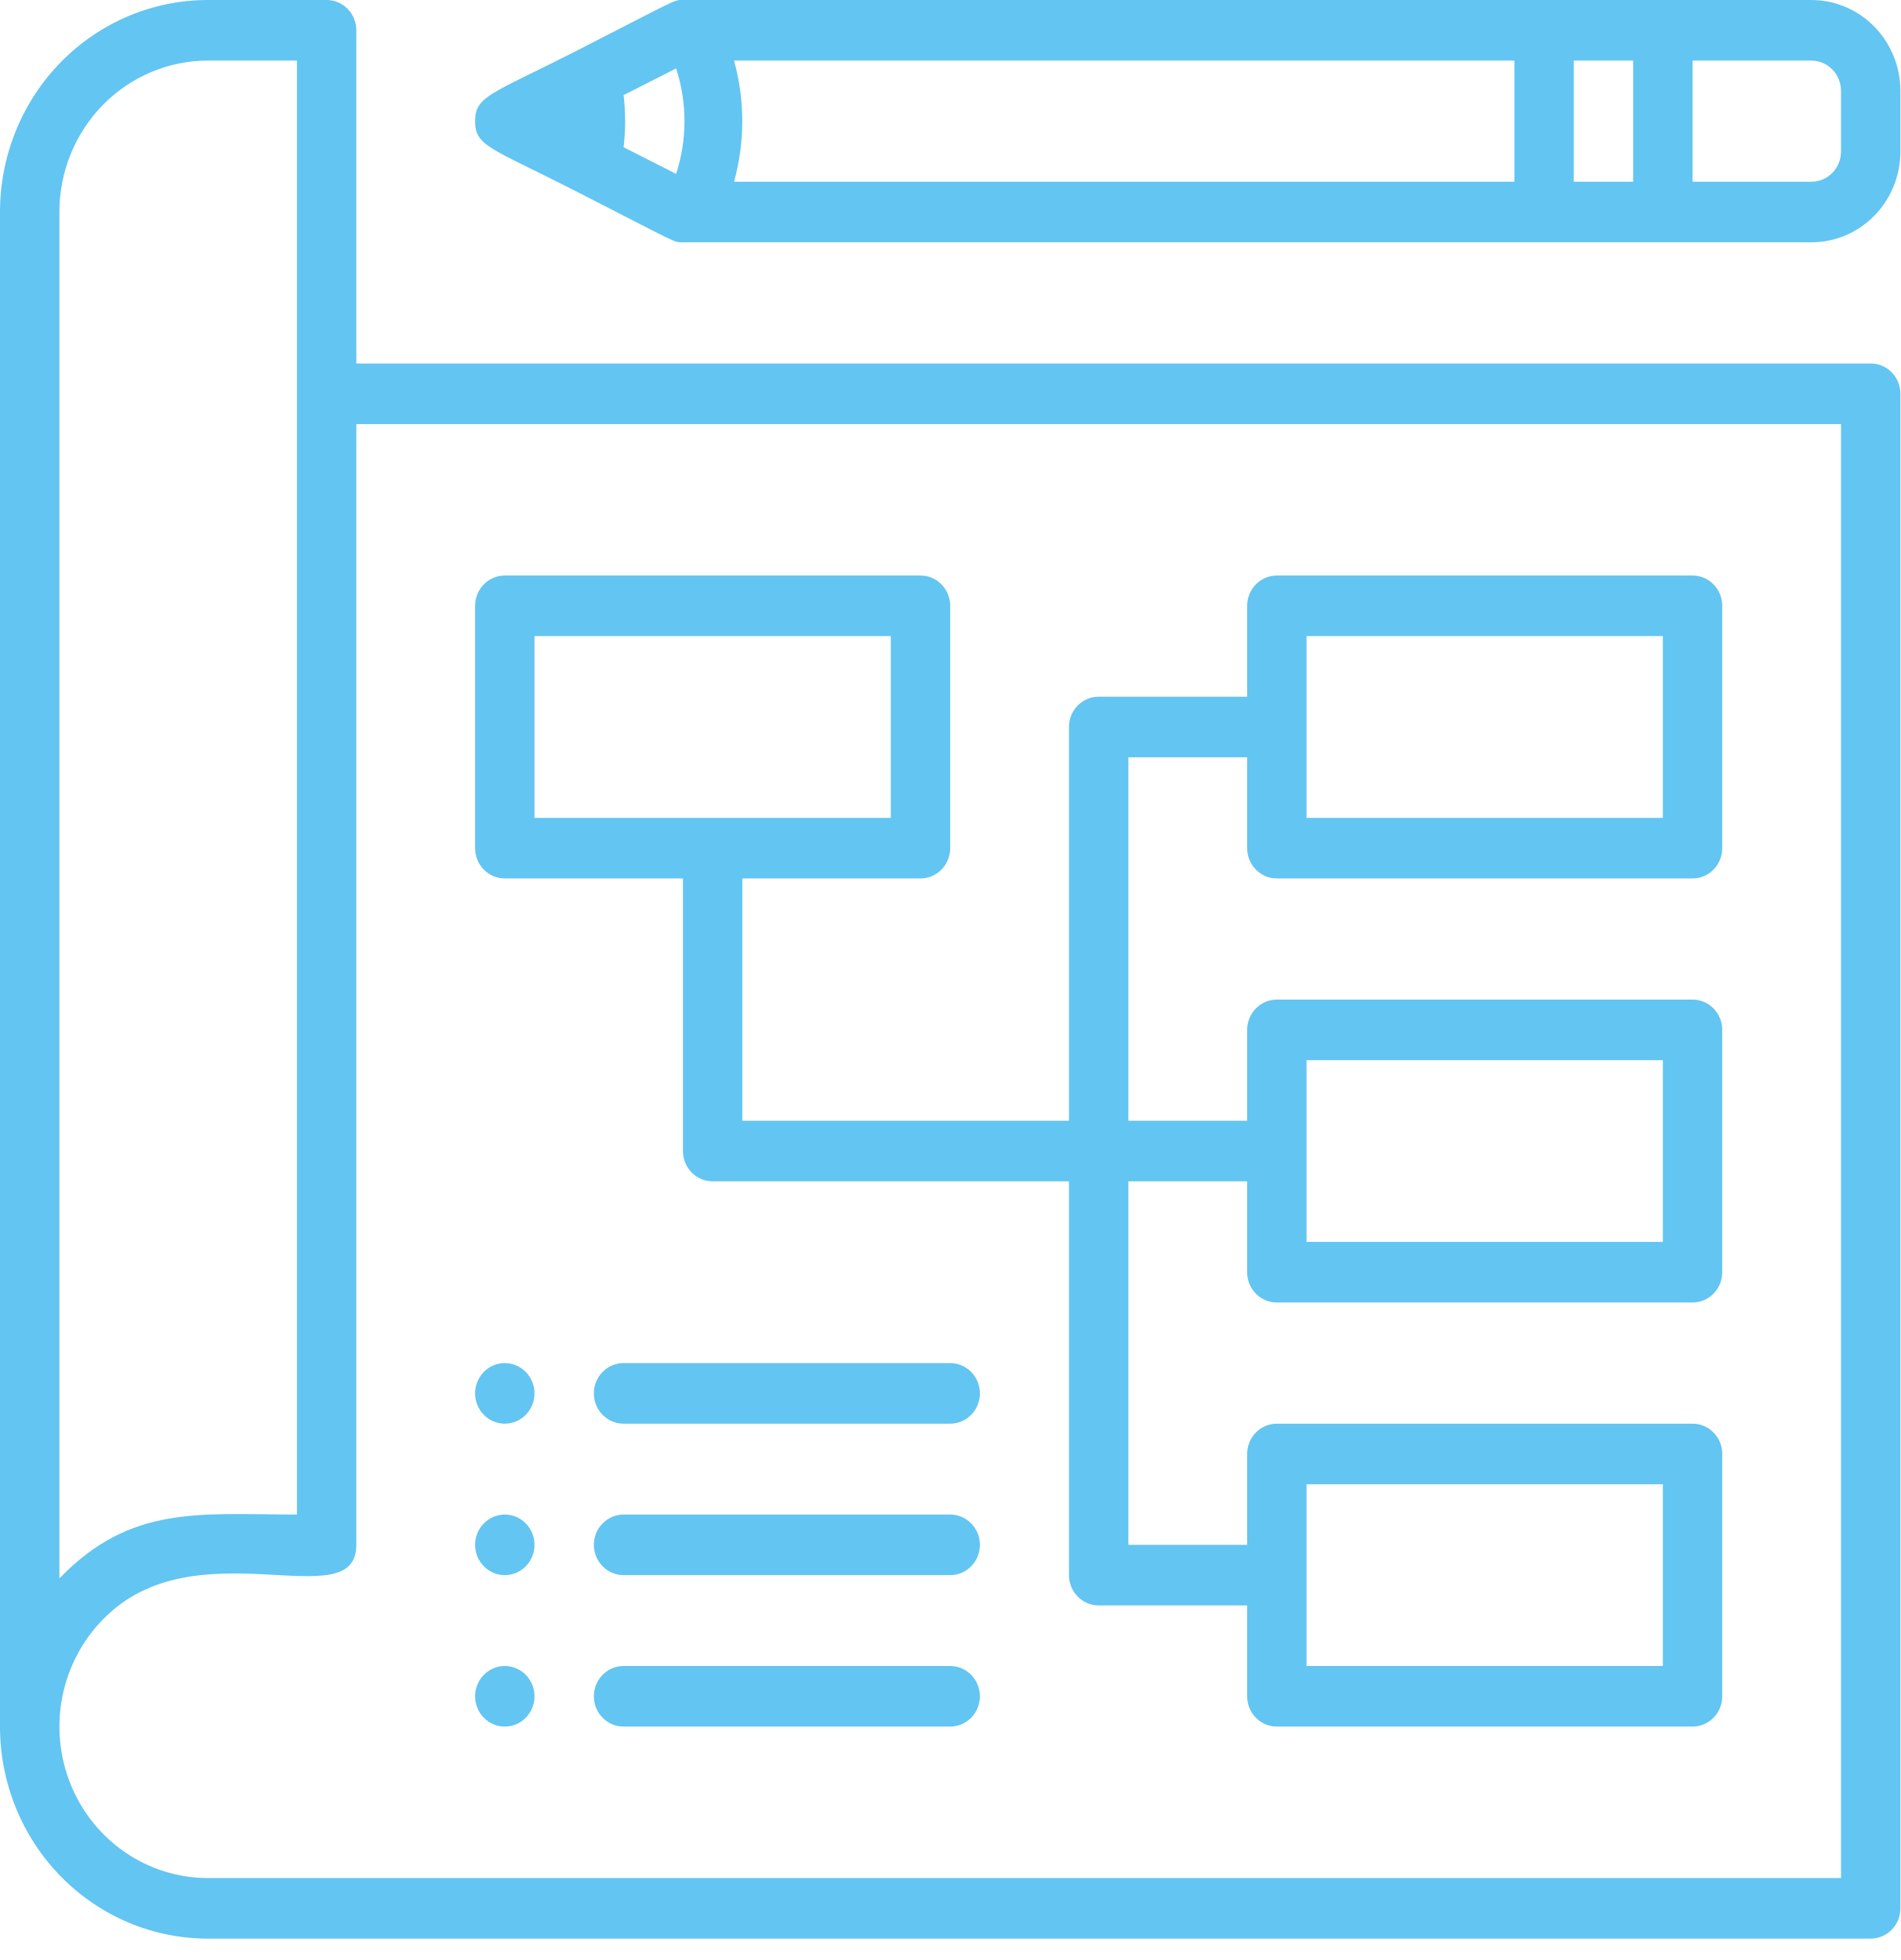
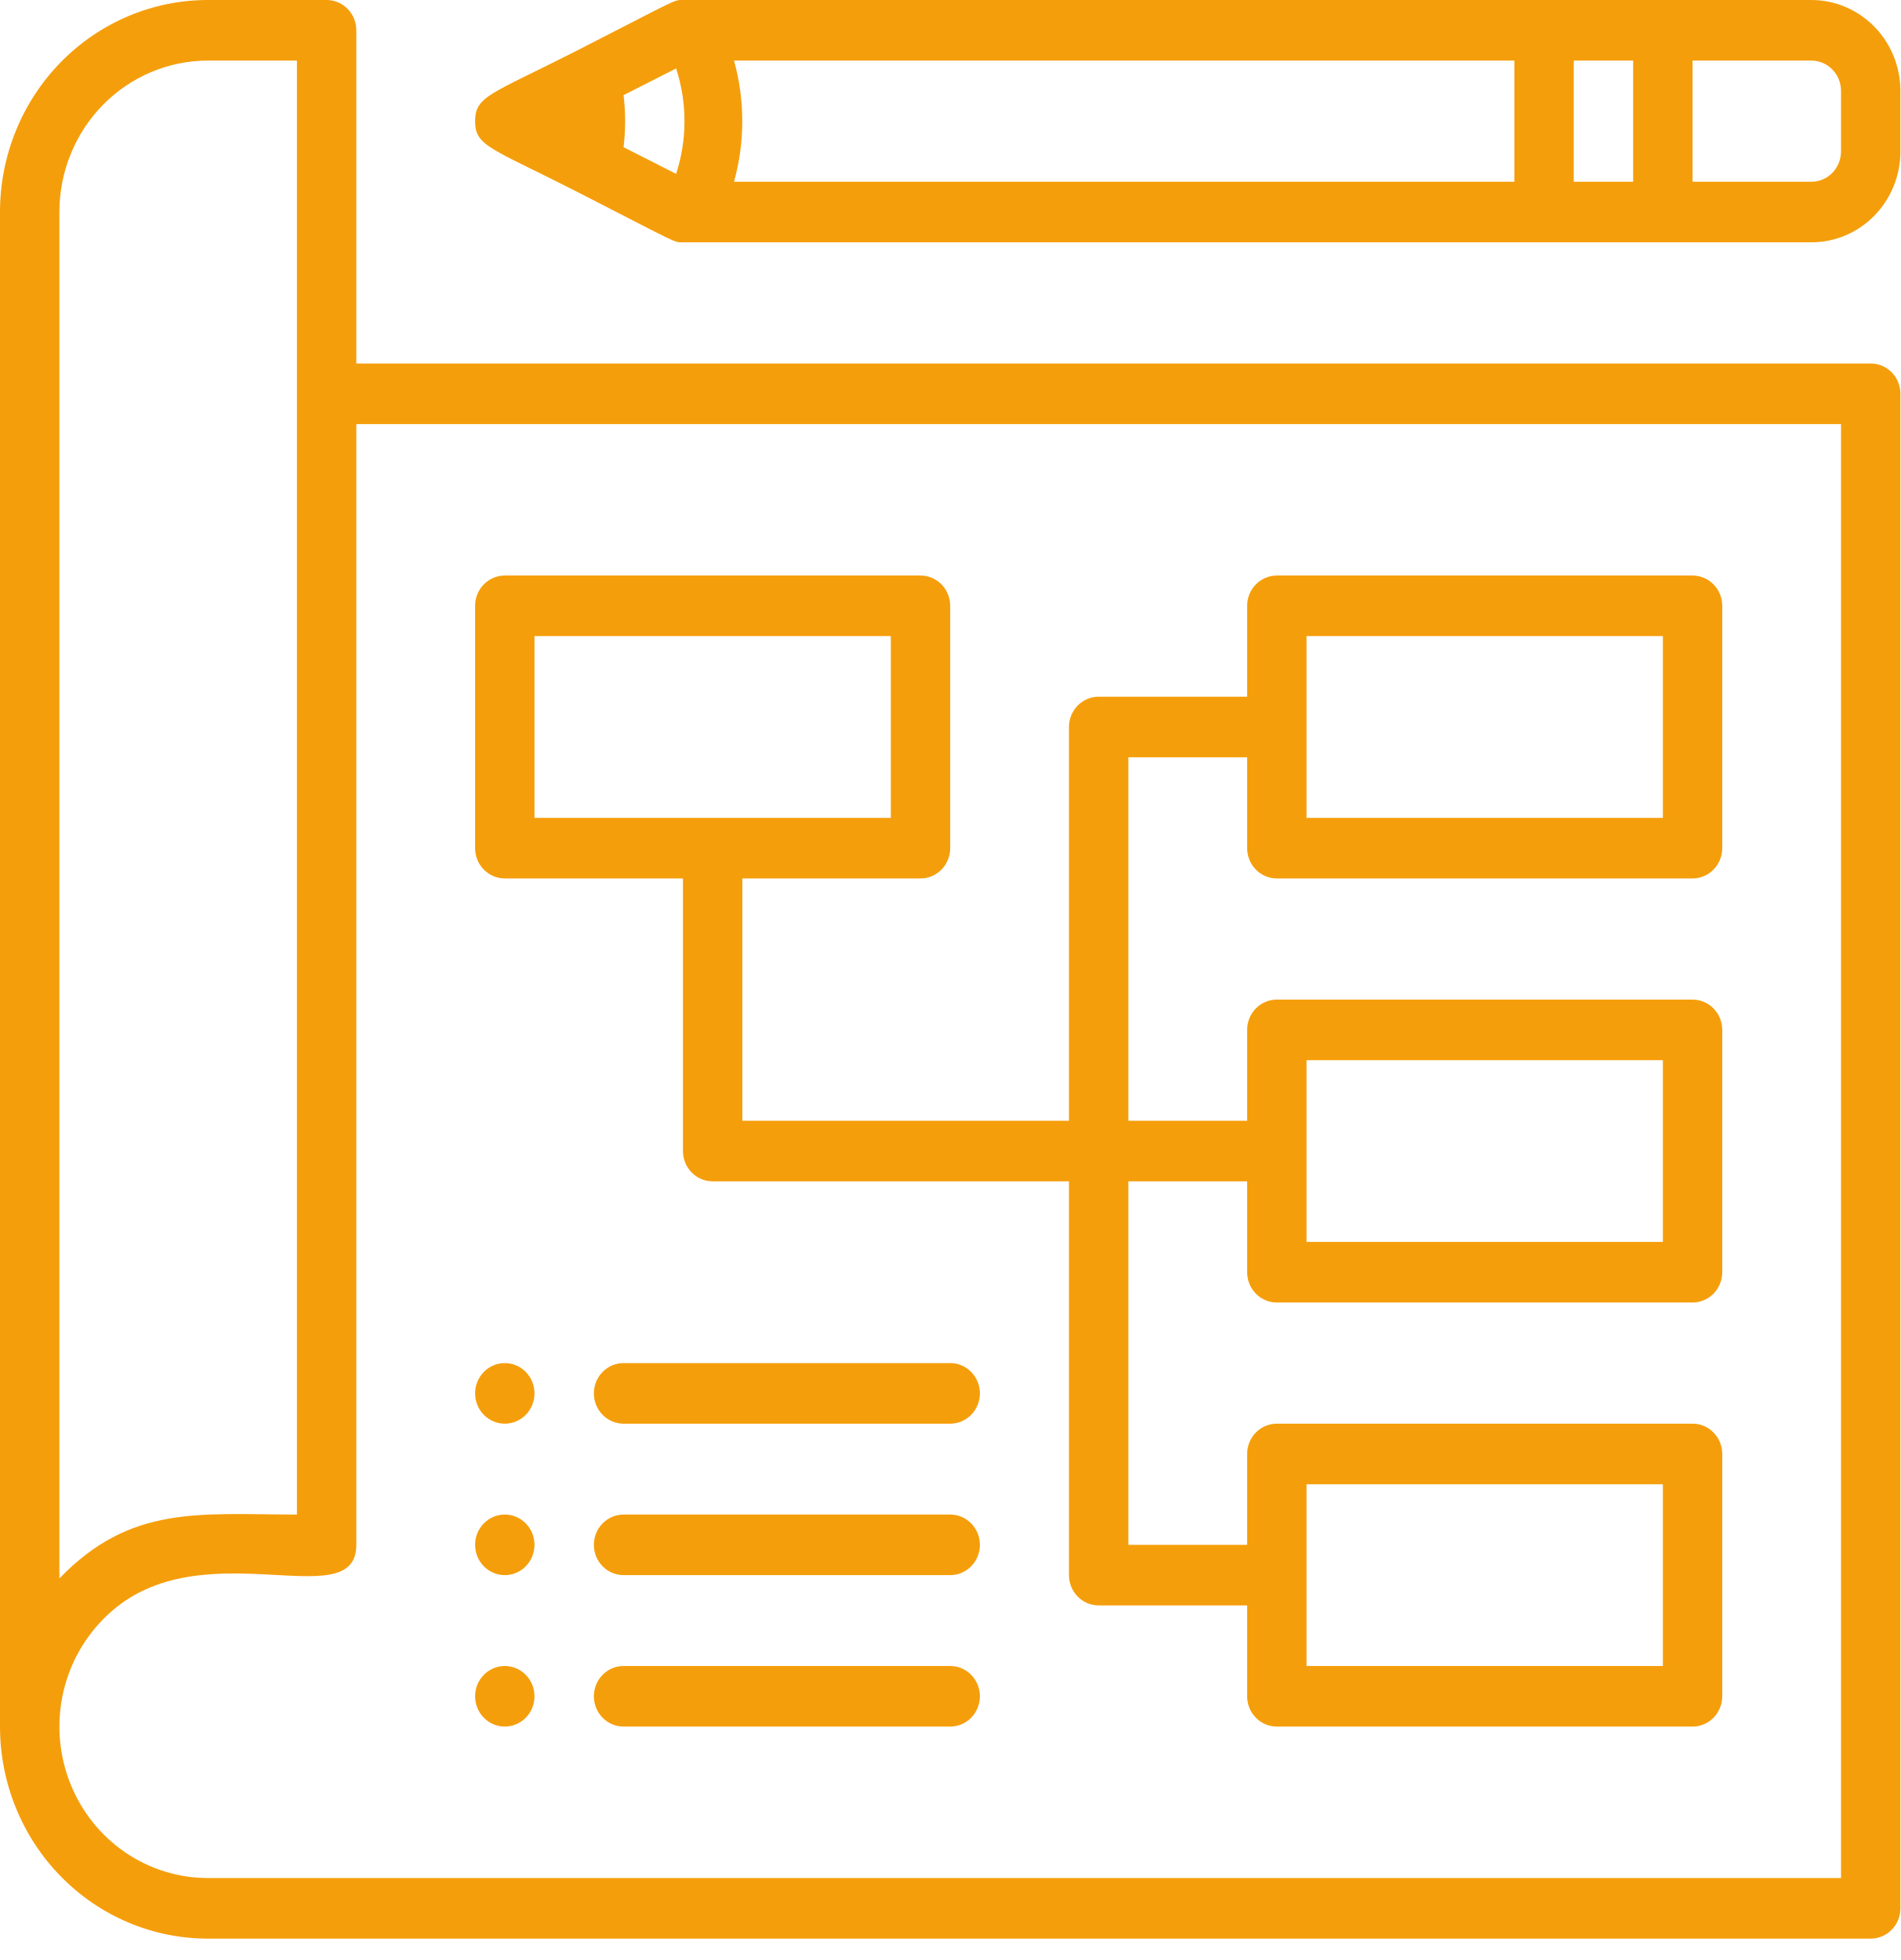
- <svg xmlns="http://www.w3.org/2000/svg" width="64" height="66" viewBox="0 0 64 66" fill="none">
-   <path d="M63 12.24H12V1.02C12 0.75 11.895 0.49 11.707 0.299C11.52 0.108 11.265 0 11 0L7 0C5.143 0 3.363 0.752 2.05 2.091C0.737 3.43 0 5.247 0 7.14L0 58.14C0 60.033 0.737 61.849 2.05 63.188C3.363 64.528 5.143 65.28 7 65.28H63C63.265 65.28 63.52 65.172 63.707 64.981C63.895 64.79 64 64.53 64 64.26V13.26C64 12.99 63.895 12.73 63.707 12.539C63.52 12.348 63.265 12.24 63 12.24ZM2 7.14C2 5.788 2.527 4.49 3.464 3.534C4.402 2.578 5.674 2.04 7 2.04H10V51C6.73 51 4.41 50.653 2 53.152V7.14ZM62 63.24H7C6.011 63.24 5.044 62.94 4.221 62.379C3.399 61.818 2.758 61.021 2.38 60.088C2.002 59.155 1.904 58.129 2.098 57.14C2.292 56.15 2.77 55.242 3.47 54.529C6.58 51.326 12 54.529 12 52.02V14.28H62V63.24Z" fill="#63C5F1" />
-   <path d="M61 0H23C22.68 0 22.88 -0.061 19.39 1.724C16.54 3.172 16 3.234 16 4.08C16 4.927 16.53 4.978 19.39 6.436C22.9 8.232 22.68 8.16 23 8.16H61C61.796 8.16 62.559 7.838 63.121 7.264C63.684 6.69 64 5.912 64 5.1V3.06C64 2.249 63.684 1.47 63.121 0.897C62.559 0.323 61.796 0 61 0ZM51 2.04V6.12H24.72C25.09 4.786 25.09 3.374 24.72 2.04H51ZM21 4.957C21.07 4.375 21.07 3.786 21 3.203L22.77 2.305C23.145 3.458 23.145 4.703 22.77 5.855L21 4.957ZM53 2.04H55V6.12H53V2.04ZM62 5.1C62 5.371 61.895 5.63 61.707 5.822C61.52 6.013 61.265 6.12 61 6.12H57V2.04H61C61.265 2.04 61.52 2.148 61.707 2.339C61.895 2.53 62 2.79 62 3.06V5.1Z" fill="#63C5F1" />
-   <path d="M17 29.58H23V38.76C23 39.031 23.105 39.29 23.293 39.481C23.48 39.672 23.735 39.78 24 39.78H36V53.04C36 53.31 36.105 53.57 36.293 53.761C36.48 53.953 36.735 54.06 37 54.06H42V57.12C42 57.39 42.105 57.65 42.293 57.841C42.48 58.032 42.735 58.14 43 58.14H57C57.265 58.14 57.52 58.032 57.707 57.841C57.895 57.65 58 57.39 58 57.12V48.96C58 48.689 57.895 48.43 57.707 48.239C57.52 48.047 57.265 47.94 57 47.94H43C42.735 47.94 42.48 48.047 42.293 48.239C42.105 48.43 42 48.689 42 48.96V52.02H38V39.78H42V42.84C42 43.111 42.105 43.37 42.293 43.561C42.48 43.752 42.735 43.86 43 43.86H57C57.265 43.86 57.52 43.752 57.707 43.561C57.895 43.37 58 43.111 58 42.84V34.68C58 34.41 57.895 34.15 57.707 33.959C57.52 33.767 57.265 33.66 57 33.66H43C42.735 33.66 42.48 33.767 42.293 33.959C42.105 34.15 42 34.41 42 34.68V37.74H38V25.5H42V28.56C42 28.831 42.105 29.09 42.293 29.281C42.48 29.473 42.735 29.58 43 29.58H57C57.265 29.58 57.52 29.473 57.707 29.281C57.895 29.09 58 28.831 58 28.56V20.4C58 20.13 57.895 19.87 57.707 19.679C57.52 19.488 57.265 19.38 57 19.38H43C42.735 19.38 42.48 19.488 42.293 19.679C42.105 19.87 42 20.13 42 20.4V23.46H37C36.735 23.46 36.48 23.568 36.293 23.759C36.105 23.95 36 24.21 36 24.48V37.74H25V29.58H31C31.265 29.58 31.52 29.473 31.707 29.281C31.895 29.09 32 28.831 32 28.56V20.4C32 20.13 31.895 19.87 31.707 19.679C31.52 19.488 31.265 19.38 31 19.38H17C16.735 19.38 16.48 19.488 16.293 19.679C16.105 19.87 16 20.13 16 20.4V28.56C16 28.831 16.105 29.09 16.293 29.281C16.48 29.473 16.735 29.58 17 29.58ZM44 49.98H56V56.1H44V49.98ZM44 35.7H56V41.82H44V35.7ZM44 21.42H56V27.54H44V21.42ZM18 21.42H30V27.54H18V21.42Z" fill="#63C5F1" />
-   <path d="M32 45.9H21C20.735 45.9 20.48 46.007 20.293 46.199C20.105 46.39 20 46.649 20 46.92C20 47.19 20.105 47.45 20.293 47.641C20.48 47.832 20.735 47.94 21 47.94H32C32.265 47.94 32.52 47.832 32.707 47.641C32.895 47.45 33 47.19 33 46.92C33 46.649 32.895 46.39 32.707 46.199C32.52 46.007 32.265 45.9 32 45.9Z" fill="#63C5F1" />
-   <path d="M32 51H21C20.735 51 20.48 51.108 20.293 51.299C20.105 51.49 20 51.749 20 52.02C20 52.291 20.105 52.55 20.293 52.741C20.48 52.933 20.735 53.04 21 53.04H32C32.265 53.04 32.52 52.933 32.707 52.741C32.895 52.55 33 52.291 33 52.02C33 51.749 32.895 51.49 32.707 51.299C32.52 51.108 32.265 51 32 51Z" fill="#63C5F1" />
-   <path d="M32 56.1H21C20.735 56.1 20.48 56.207 20.293 56.399C20.105 56.59 20 56.849 20 57.12C20 57.39 20.105 57.65 20.293 57.841C20.48 58.032 20.735 58.14 21 58.14H32C32.265 58.14 32.52 58.032 32.707 57.841C32.895 57.65 33 57.39 33 57.12C33 56.849 32.895 56.59 32.707 56.399C32.52 56.207 32.265 56.1 32 56.1Z" fill="#63C5F1" />
-   <path d="M17 47.94C17.265 47.94 17.52 47.832 17.707 47.641C17.895 47.45 18 47.19 18 46.92C18 46.649 17.895 46.39 17.707 46.199C17.52 46.007 17.265 45.9 17 45.9C16.735 45.9 16.48 46.007 16.293 46.199C16.105 46.39 16 46.649 16 46.92C16 47.19 16.105 47.45 16.293 47.641C16.48 47.832 16.735 47.94 17 47.94Z" fill="#63C5F1" />
-   <path d="M17 53.04C17.265 53.04 17.52 52.933 17.707 52.741C17.895 52.55 18 52.291 18 52.02C18 51.749 17.895 51.49 17.707 51.299C17.52 51.108 17.265 51 17 51C16.735 51 16.48 51.108 16.293 51.299C16.105 51.49 16 51.749 16 52.02C16 52.291 16.105 52.55 16.293 52.741C16.48 52.933 16.735 53.04 17 53.04Z" fill="#63C5F1" />
-   <path d="M17 58.14C17.265 58.14 17.52 58.032 17.707 57.841C17.895 57.65 18 57.39 18 57.12C18 56.849 17.895 56.59 17.707 56.399C17.52 56.207 17.265 56.1 17 56.1C16.735 56.1 16.48 56.207 16.293 56.399C16.105 56.59 16 56.849 16 57.12C16 57.39 16.105 57.65 16.293 57.841C16.48 58.032 16.735 58.14 17 58.14Z" fill="#63C5F1" />
+ <svg xmlns="http://www.w3.org/2000/svg" width="64" height="66" viewBox="0 0 64 66" fill="none" version="1.1" id="svg9">
+   <defs id="defs9" />
+   <path d="M63 12.24H12V1.02C12 0.75 11.895 0.49 11.707 0.299C11.52 0.108 11.265 0 11 0L7 0C5.143 0 3.363 0.752 2.05 2.091C0.737 3.43 0 5.247 0 7.14L0 58.14C0 60.033 0.737 61.849 2.05 63.188C3.363 64.528 5.143 65.28 7 65.28H63C63.265 65.28 63.52 65.172 63.707 64.981C63.895 64.79 64 64.53 64 64.26V13.26C64 12.99 63.895 12.73 63.707 12.539C63.52 12.348 63.265 12.24 63 12.24ZM2 7.14C2 5.788 2.527 4.49 3.464 3.534C4.402 2.578 5.674 2.04 7 2.04H10V51C6.73 51 4.41 50.653 2 53.152V7.14ZM62 63.24H7C6.011 63.24 5.044 62.94 4.221 62.379C3.399 61.818 2.758 61.021 2.38 60.088C2.002 59.155 1.904 58.129 2.098 57.14C2.292 56.15 2.77 55.242 3.47 54.529C6.58 51.326 12 54.529 12 52.02V14.28H62V63.24Z" fill="#63C5F1" id="path1" style="fill:#f59e0b;fill-opacity:1" />
+   <path d="M61 0H23C22.68 0 22.88 -0.061 19.39 1.724C16.54 3.172 16 3.234 16 4.08C16 4.927 16.53 4.978 19.39 6.436C22.9 8.232 22.68 8.16 23 8.16H61C61.796 8.16 62.559 7.838 63.121 7.264C63.684 6.69 64 5.912 64 5.1V3.06C64 2.249 63.684 1.47 63.121 0.897C62.559 0.323 61.796 0 61 0ZM51 2.04V6.12H24.72C25.09 4.786 25.09 3.374 24.72 2.04H51ZM21 4.957C21.07 4.375 21.07 3.786 21 3.203L22.77 2.305C23.145 3.458 23.145 4.703 22.77 5.855L21 4.957ZM53 2.04H55V6.12H53V2.04ZM62 5.1C62 5.371 61.895 5.63 61.707 5.822C61.52 6.013 61.265 6.12 61 6.12H57V2.04H61C61.265 2.04 61.52 2.148 61.707 2.339C61.895 2.53 62 2.79 62 3.06V5.1Z" fill="#63C5F1" id="path2" style="fill:#f59e0b;fill-opacity:1" />
+   <path d="M17 29.58H23V38.76C23 39.031 23.105 39.29 23.293 39.481C23.48 39.672 23.735 39.78 24 39.78H36V53.04C36 53.31 36.105 53.57 36.293 53.761C36.48 53.953 36.735 54.06 37 54.06H42V57.12C42 57.39 42.105 57.65 42.293 57.841C42.48 58.032 42.735 58.14 43 58.14H57C57.265 58.14 57.52 58.032 57.707 57.841C57.895 57.65 58 57.39 58 57.12V48.96C58 48.689 57.895 48.43 57.707 48.239C57.52 48.047 57.265 47.94 57 47.94H43C42.735 47.94 42.48 48.047 42.293 48.239C42.105 48.43 42 48.689 42 48.96V52.02H38V39.78H42V42.84C42 43.111 42.105 43.37 42.293 43.561C42.48 43.752 42.735 43.86 43 43.86H57C57.265 43.86 57.52 43.752 57.707 43.561C57.895 43.37 58 43.111 58 42.84V34.68C58 34.41 57.895 34.15 57.707 33.959C57.52 33.767 57.265 33.66 57 33.66H43C42.735 33.66 42.48 33.767 42.293 33.959C42.105 34.15 42 34.41 42 34.68V37.74H38V25.5H42V28.56C42 28.831 42.105 29.09 42.293 29.281C42.48 29.473 42.735 29.58 43 29.58H57C57.265 29.58 57.52 29.473 57.707 29.281C57.895 29.09 58 28.831 58 28.56V20.4C58 20.13 57.895 19.87 57.707 19.679C57.52 19.488 57.265 19.38 57 19.38H43C42.735 19.38 42.48 19.488 42.293 19.679C42.105 19.87 42 20.13 42 20.4V23.46H37C36.735 23.46 36.48 23.568 36.293 23.759C36.105 23.95 36 24.21 36 24.48V37.74H25V29.58H31C31.265 29.58 31.52 29.473 31.707 29.281C31.895 29.09 32 28.831 32 28.56V20.4C32 20.13 31.895 19.87 31.707 19.679C31.52 19.488 31.265 19.38 31 19.38H17C16.735 19.38 16.48 19.488 16.293 19.679C16.105 19.87 16 20.13 16 20.4V28.56C16 28.831 16.105 29.09 16.293 29.281C16.48 29.473 16.735 29.58 17 29.58ZM44 49.98H56V56.1H44V49.98ZM44 35.7H56V41.82H44V35.7ZM44 21.42H56V27.54H44V21.42ZM18 21.42H30V27.54H18V21.42Z" fill="#63C5F1" id="path3" style="fill:#f59e0b;fill-opacity:1" />
+   <path d="M32 45.9H21C20.735 45.9 20.48 46.007 20.293 46.199C20.105 46.39 20 46.649 20 46.92C20 47.19 20.105 47.45 20.293 47.641C20.48 47.832 20.735 47.94 21 47.94H32C32.265 47.94 32.52 47.832 32.707 47.641C32.895 47.45 33 47.19 33 46.92C33 46.649 32.895 46.39 32.707 46.199C32.52 46.007 32.265 45.9 32 45.9Z" fill="#63C5F1" id="path4" style="fill:#f59e0b;fill-opacity:1" />
+   <path d="M32 51H21C20.735 51 20.48 51.108 20.293 51.299C20.105 51.49 20 51.749 20 52.02C20 52.291 20.105 52.55 20.293 52.741C20.48 52.933 20.735 53.04 21 53.04H32C32.265 53.04 32.52 52.933 32.707 52.741C32.895 52.55 33 52.291 33 52.02C33 51.749 32.895 51.49 32.707 51.299C32.52 51.108 32.265 51 32 51Z" fill="#63C5F1" id="path5" style="fill:#f59e0b;fill-opacity:1" />
+   <path d="M32 56.1H21C20.735 56.1 20.48 56.207 20.293 56.399C20.105 56.59 20 56.849 20 57.12C20 57.39 20.105 57.65 20.293 57.841C20.48 58.032 20.735 58.14 21 58.14H32C32.265 58.14 32.52 58.032 32.707 57.841C32.895 57.65 33 57.39 33 57.12C33 56.849 32.895 56.59 32.707 56.399C32.52 56.207 32.265 56.1 32 56.1Z" fill="#63C5F1" id="path6" style="fill:#f59e0b;fill-opacity:1" />
+   <path d="M17 47.94C17.265 47.94 17.52 47.832 17.707 47.641C17.895 47.45 18 47.19 18 46.92C18 46.649 17.895 46.39 17.707 46.199C17.52 46.007 17.265 45.9 17 45.9C16.735 45.9 16.48 46.007 16.293 46.199C16.105 46.39 16 46.649 16 46.92C16 47.19 16.105 47.45 16.293 47.641C16.48 47.832 16.735 47.94 17 47.94Z" fill="#63C5F1" id="path7" style="fill:#f59e0b;fill-opacity:1" />
+   <path d="M17 53.04C17.265 53.04 17.52 52.933 17.707 52.741C17.895 52.55 18 52.291 18 52.02C18 51.749 17.895 51.49 17.707 51.299C17.52 51.108 17.265 51 17 51C16.735 51 16.48 51.108 16.293 51.299C16.105 51.49 16 51.749 16 52.02C16 52.291 16.105 52.55 16.293 52.741C16.48 52.933 16.735 53.04 17 53.04Z" fill="#63C5F1" id="path8" style="fill:#f59e0b;fill-opacity:1" />
+   <path d="M17 58.14C17.265 58.14 17.52 58.032 17.707 57.841C17.895 57.65 18 57.39 18 57.12C18 56.849 17.895 56.59 17.707 56.399C17.52 56.207 17.265 56.1 17 56.1C16.735 56.1 16.48 56.207 16.293 56.399C16.105 56.59 16 56.849 16 57.12C16 57.39 16.105 57.65 16.293 57.841C16.48 58.032 16.735 58.14 17 58.14Z" fill="#63C5F1" id="path9" style="fill:#f59e0b;fill-opacity:1" />
</svg>
